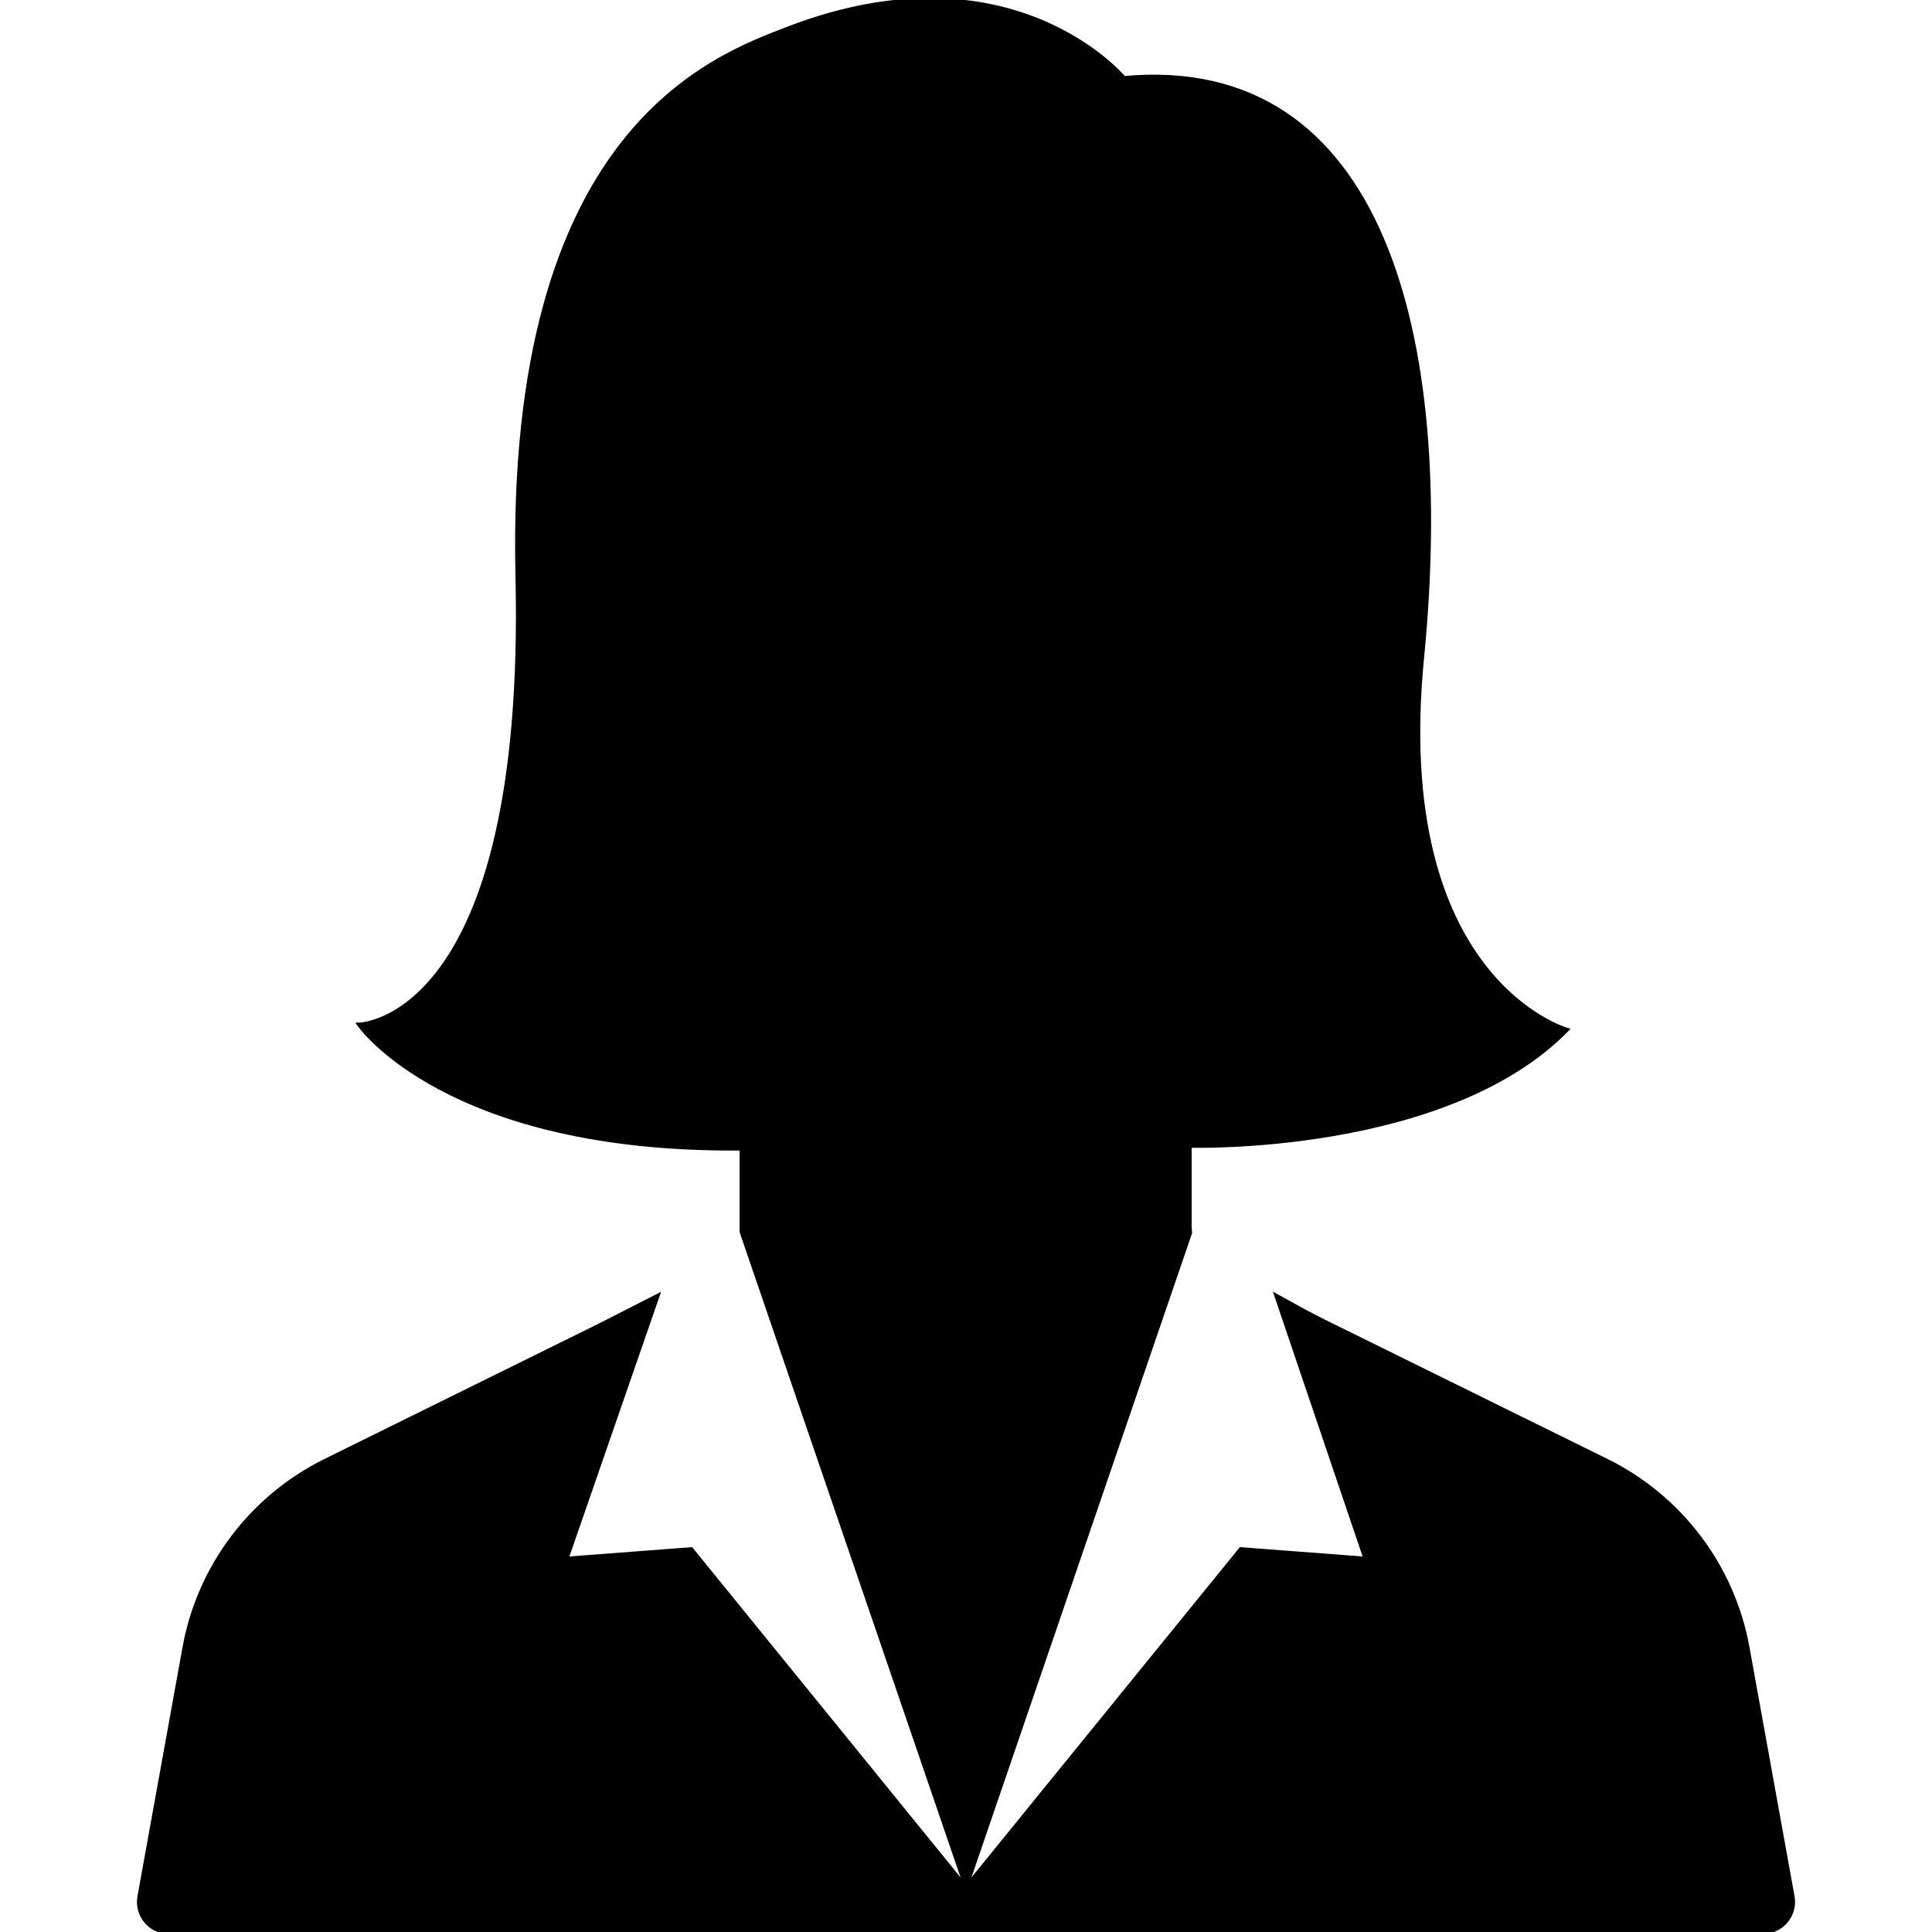
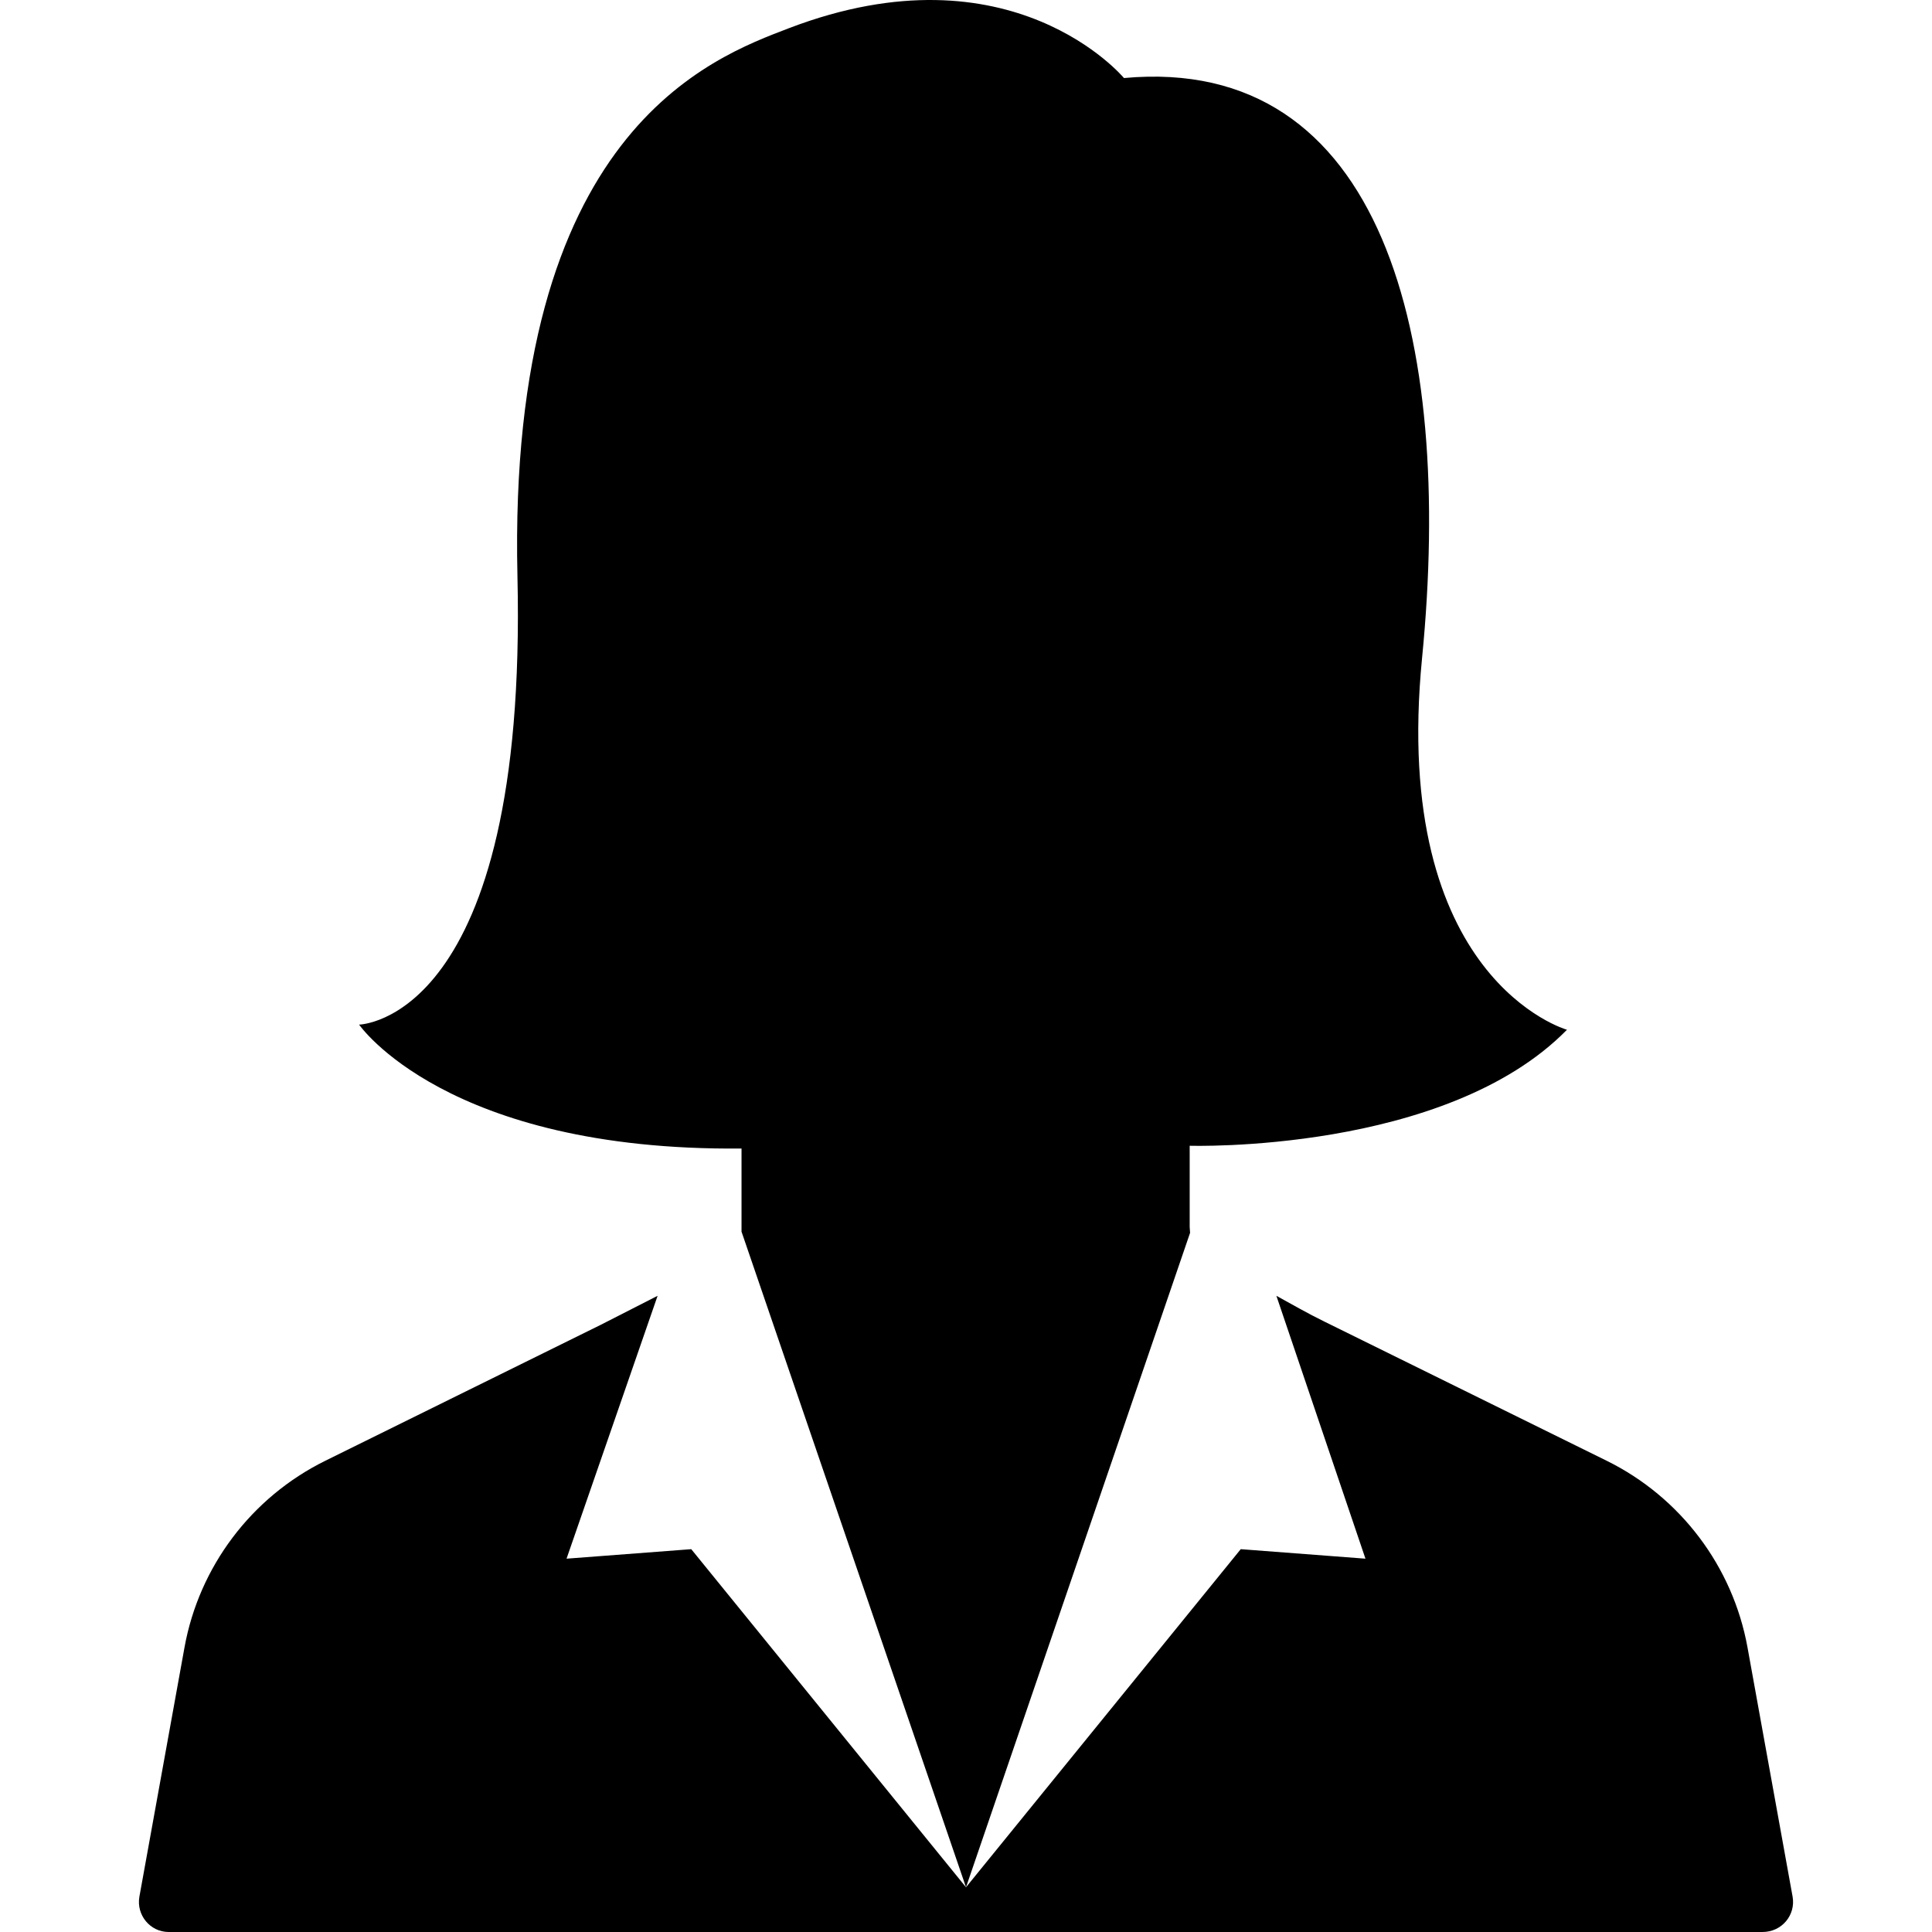
- <svg xmlns="http://www.w3.org/2000/svg" fill="currentColor" stroke="currentColor" height="800px" width="800px" version="1.1" id="Capa_1" viewBox="0 0 488.012 488.012" xml:space="preserve">
+ <svg xmlns="http://www.w3.org/2000/svg" height="800px" width="800px" version="1.1" id="Capa_1" viewBox="0 0 488.012 488.012" xml:space="preserve">
  <g>
    <g>
-       <path d="M300.506,309.912L300.506,309.912v-20.5c0,0,64.6,2,95.3-29.3c0,0-44.6-12.6-36.6-93.9c8-81.2-10-152.5-75.3-146.5    c0,0-28.3-34.1-84.6-12.6c-19.3,7.4-71.2,25.9-68.6,138.5c2.6,112.5-40,113.2-40,113.2s22,32,96.6,31.3v21l56.7,165.6l56.6-165.3    L300.506,309.912z" />
-       <path d="M452.806,479.112l-11.4-63c-3.7-20.4-16.9-37.9-35.5-47.1l-71.4-35.2c-4.1-2-8.1-4.3-12.1-6.5l22.5,66.4l-31.5-2.4    l-69.4,85.4l-69.4-85.4l-31.5,2.4l23-66.4l-14.3,7.3l-69.7,34.4c-18.6,9.2-31.8,26.7-35.5,47.1l-11.4,63c-0.8,4.6,2.7,8.9,7.4,8.9    h198.7h5.2h198.7C450.106,488.012,453.606,483.712,452.806,479.112z" />
+       <path fill="currentColor" d="M300.506,309.912L300.506,309.912v-20.5c0,0,64.6,2,95.3-29.3c0,0-44.6-12.6-36.6-93.9c8-81.2-10-152.5-75.3-146.5    c0,0-28.3-34.1-84.6-12.6c-19.3,7.4-71.2,25.9-68.6,138.5c2.6,112.5-40,113.2-40,113.2s22,32,96.6,31.3v21l56.7,165.6l56.6-165.3    L300.506,309.912z" />
+       <path fill="currentColor" d="M452.806,479.112l-11.4-63c-3.7-20.4-16.9-37.9-35.5-47.1l-71.4-35.2c-4.1-2-8.1-4.3-12.1-6.5l22.5,66.4l-31.5-2.4    l-69.4,85.4l-69.4-85.4l-31.5,2.4l23-66.4l-14.3,7.3l-69.7,34.4c-18.6,9.2-31.8,26.7-35.5,47.1l-11.4,63c-0.8,4.6,2.7,8.9,7.4,8.9    h198.7h5.2h198.7C450.106,488.012,453.606,483.712,452.806,479.112z" />
    </g>
  </g>
</svg>
